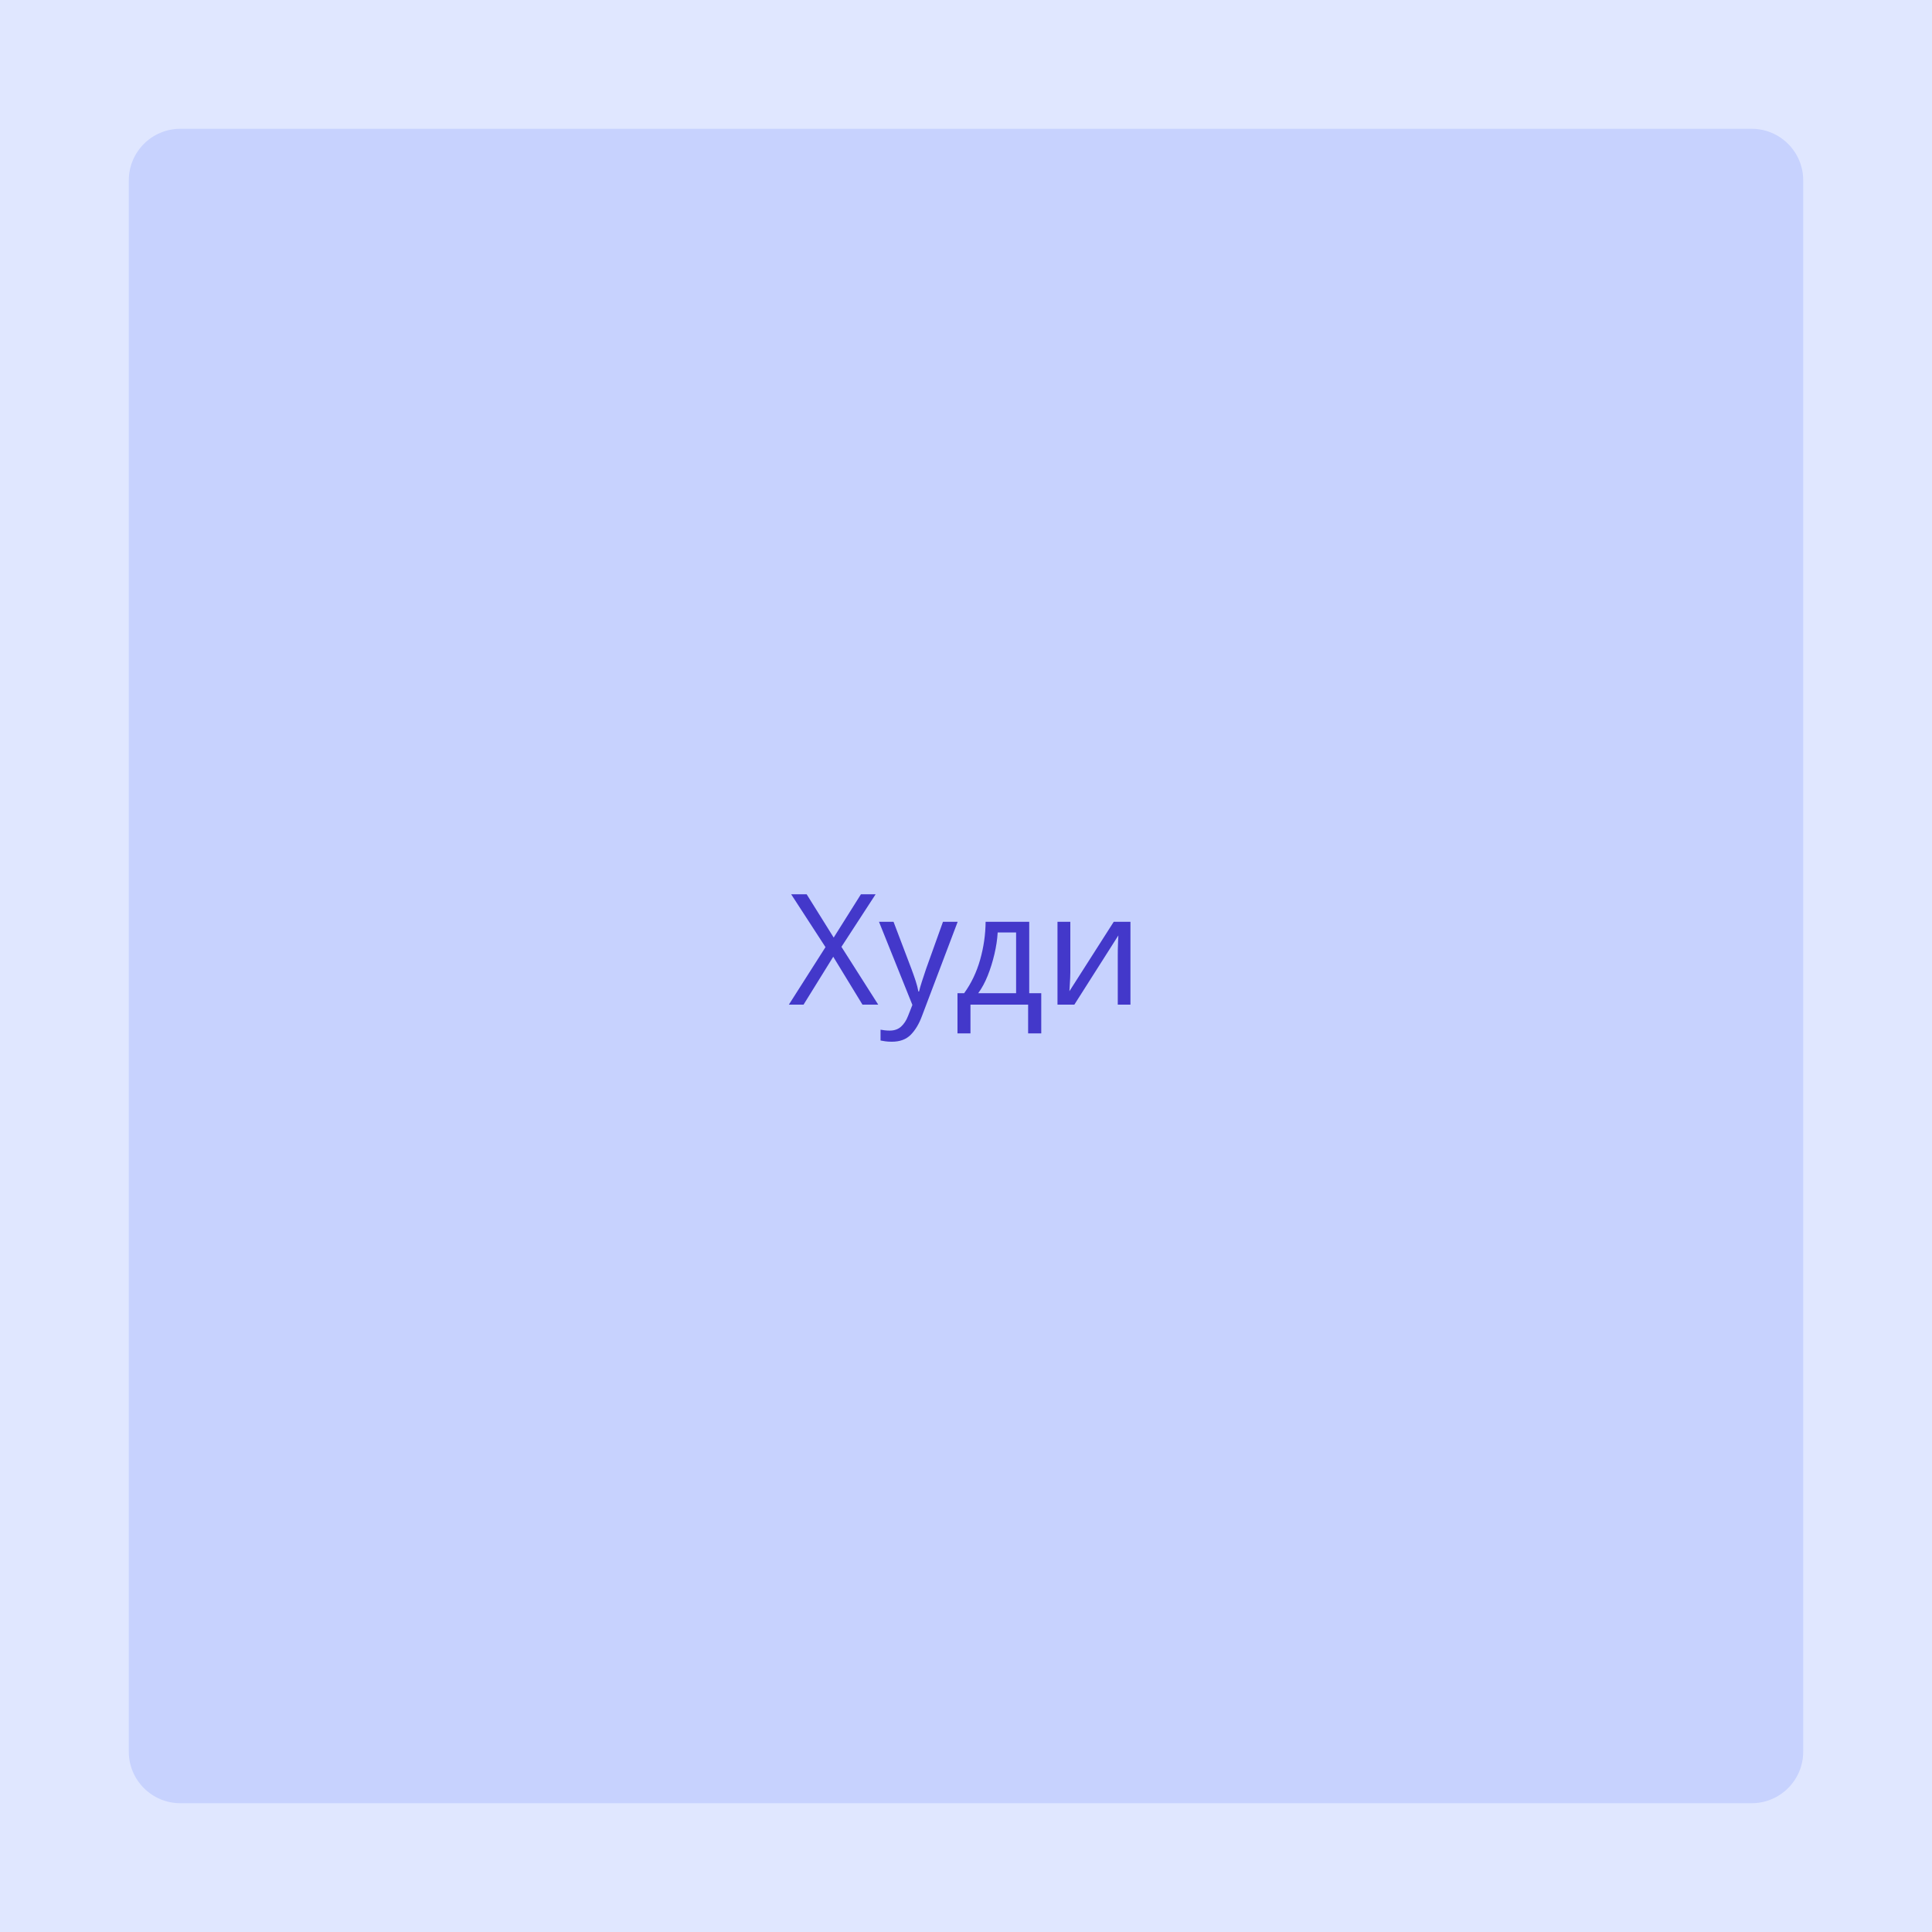
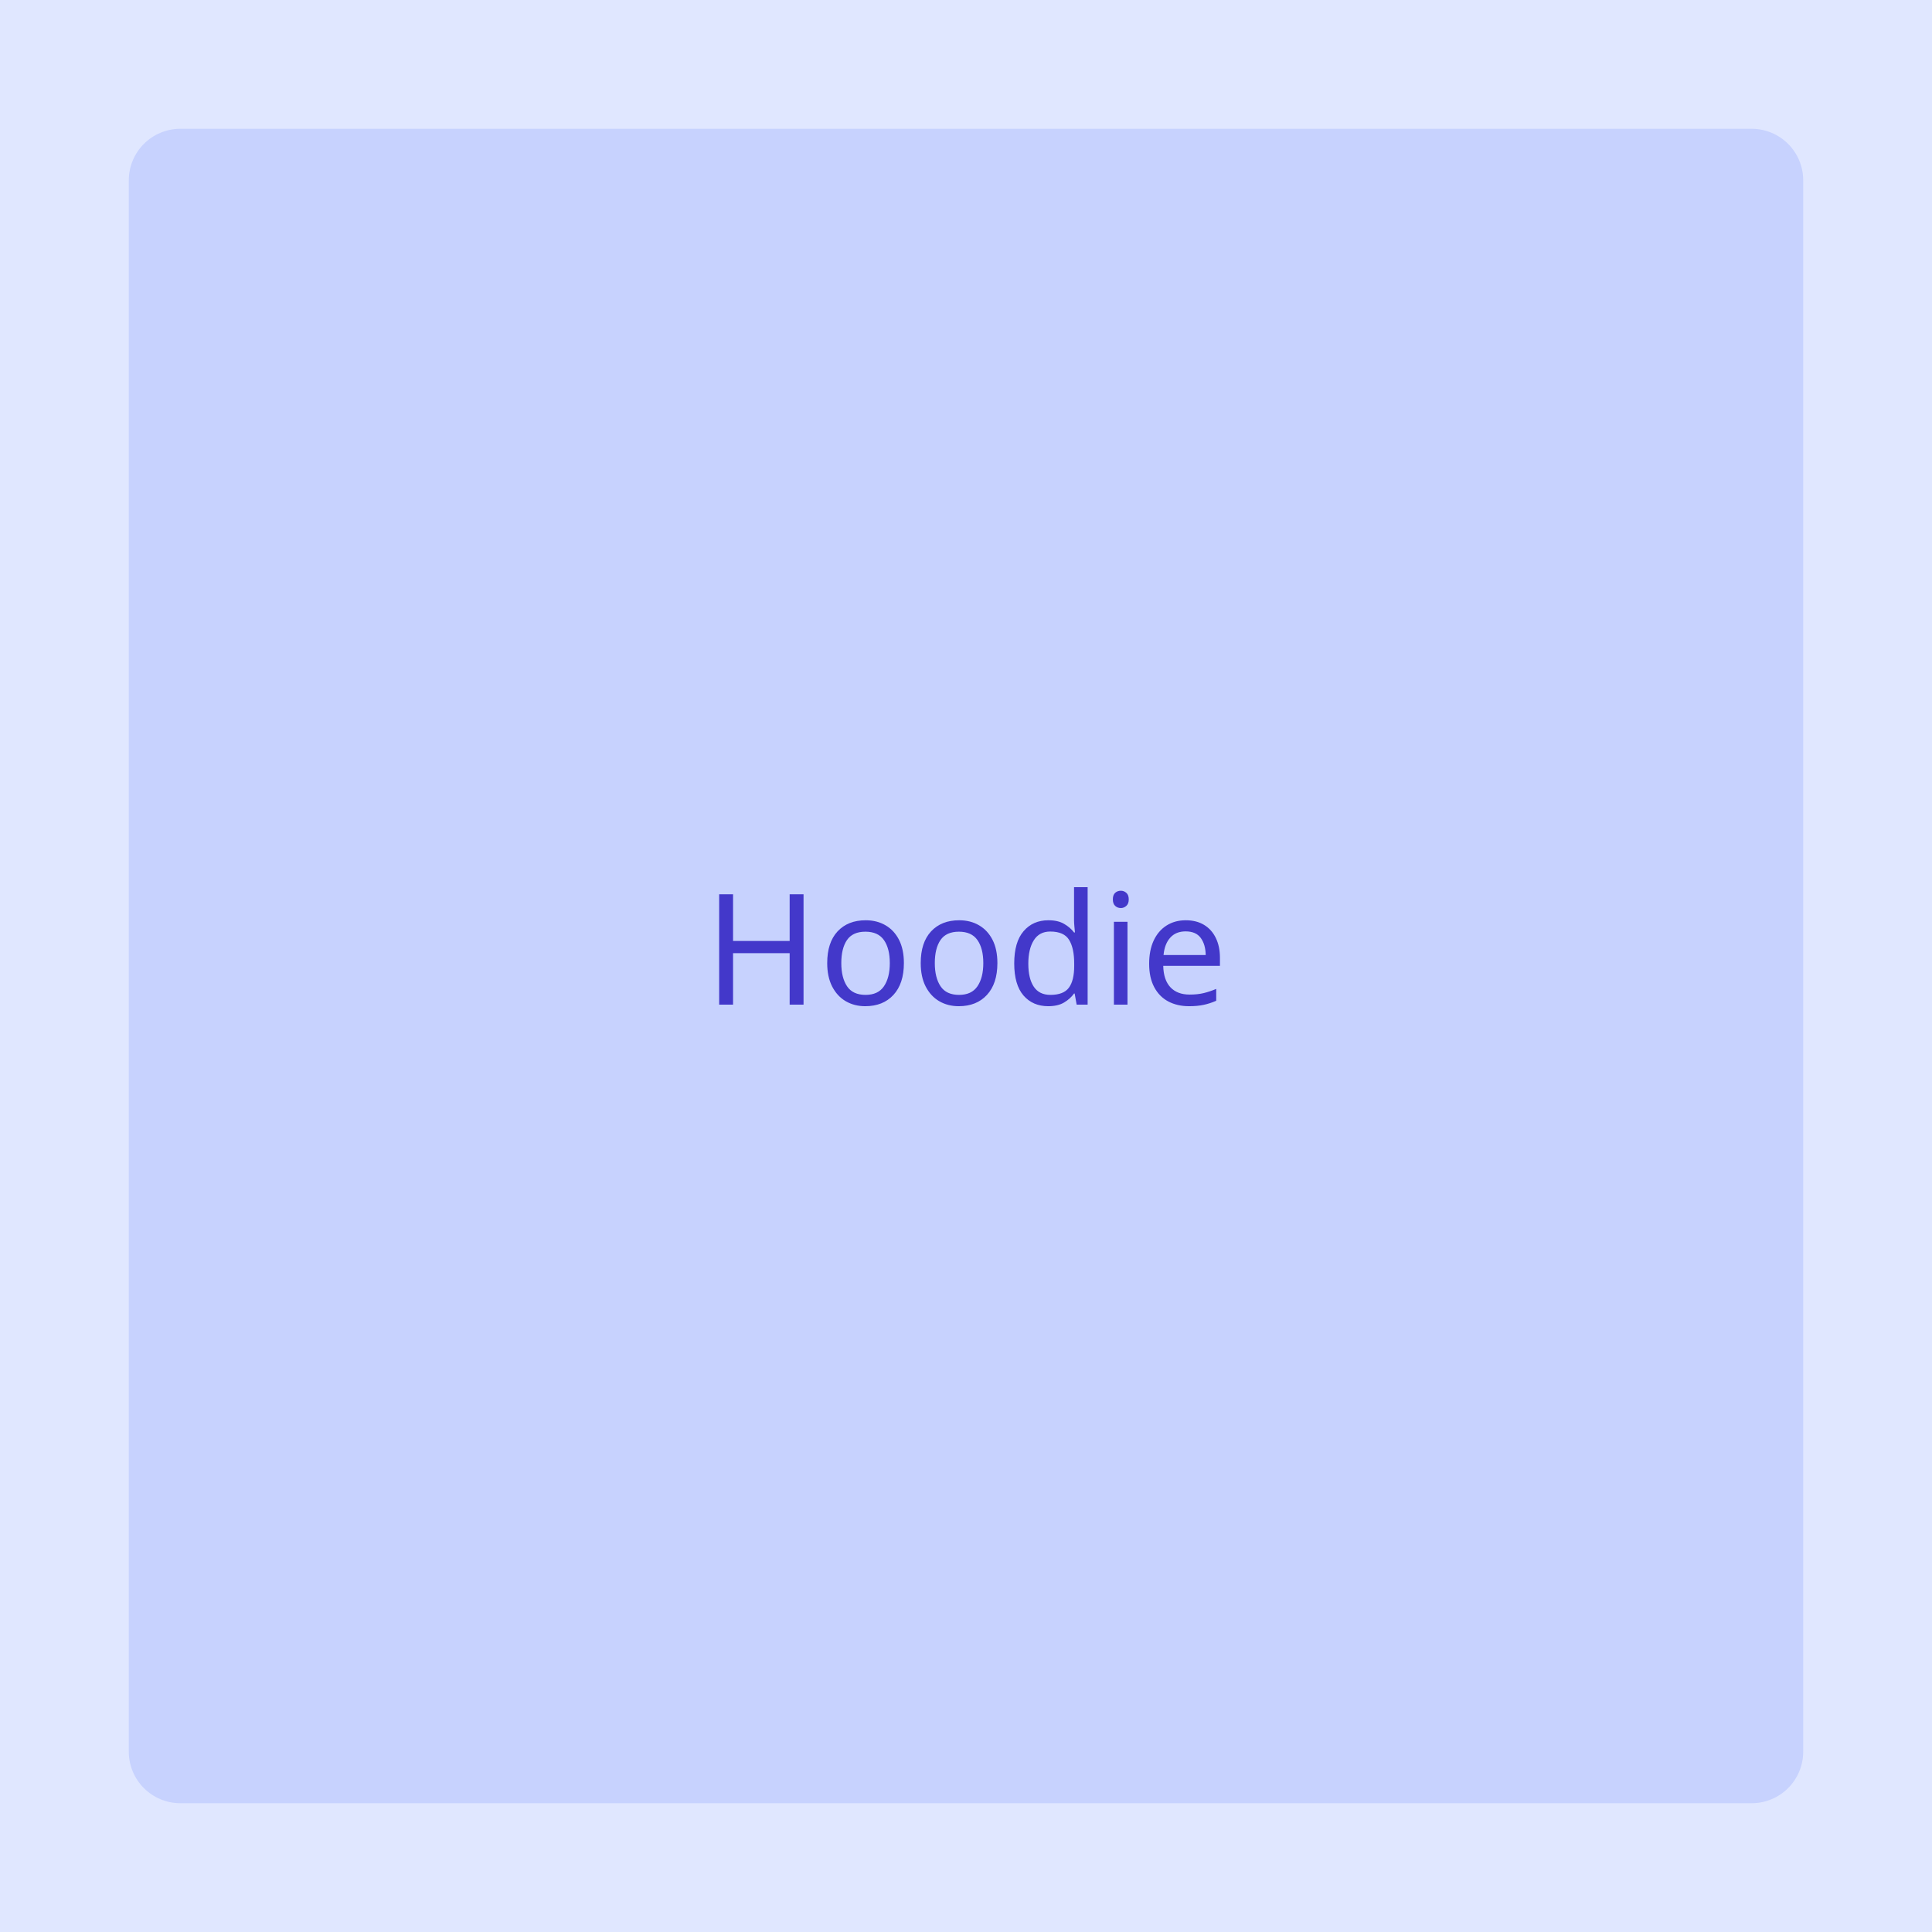
- <svg xmlns="http://www.w3.org/2000/svg" width="600" height="600" viewBox="0 0 600 600" role="img" aria-label="Худи на молнии">
+ <svg xmlns="http://www.w3.org/2000/svg" width="600" height="600" viewBox="0 0 600 600" role="img" aria-label="Zip Hoodie">
  <rect width="600" height="600" fill="#e0e7ff" />
  <rect x="40" y="40" width="520" height="520" rx="16" fill="#c7d2fe" />
-   <text x="300" y="312" font-family="system-ui, sans-serif" font-size="48" fill="#4338ca" text-anchor="middle">Худи</text>
+   <text x="300" y="312" font-family="system-ui, sans-serif" font-size="48" fill="#4338ca" text-anchor="middle">Hoodie</text>
</svg>
